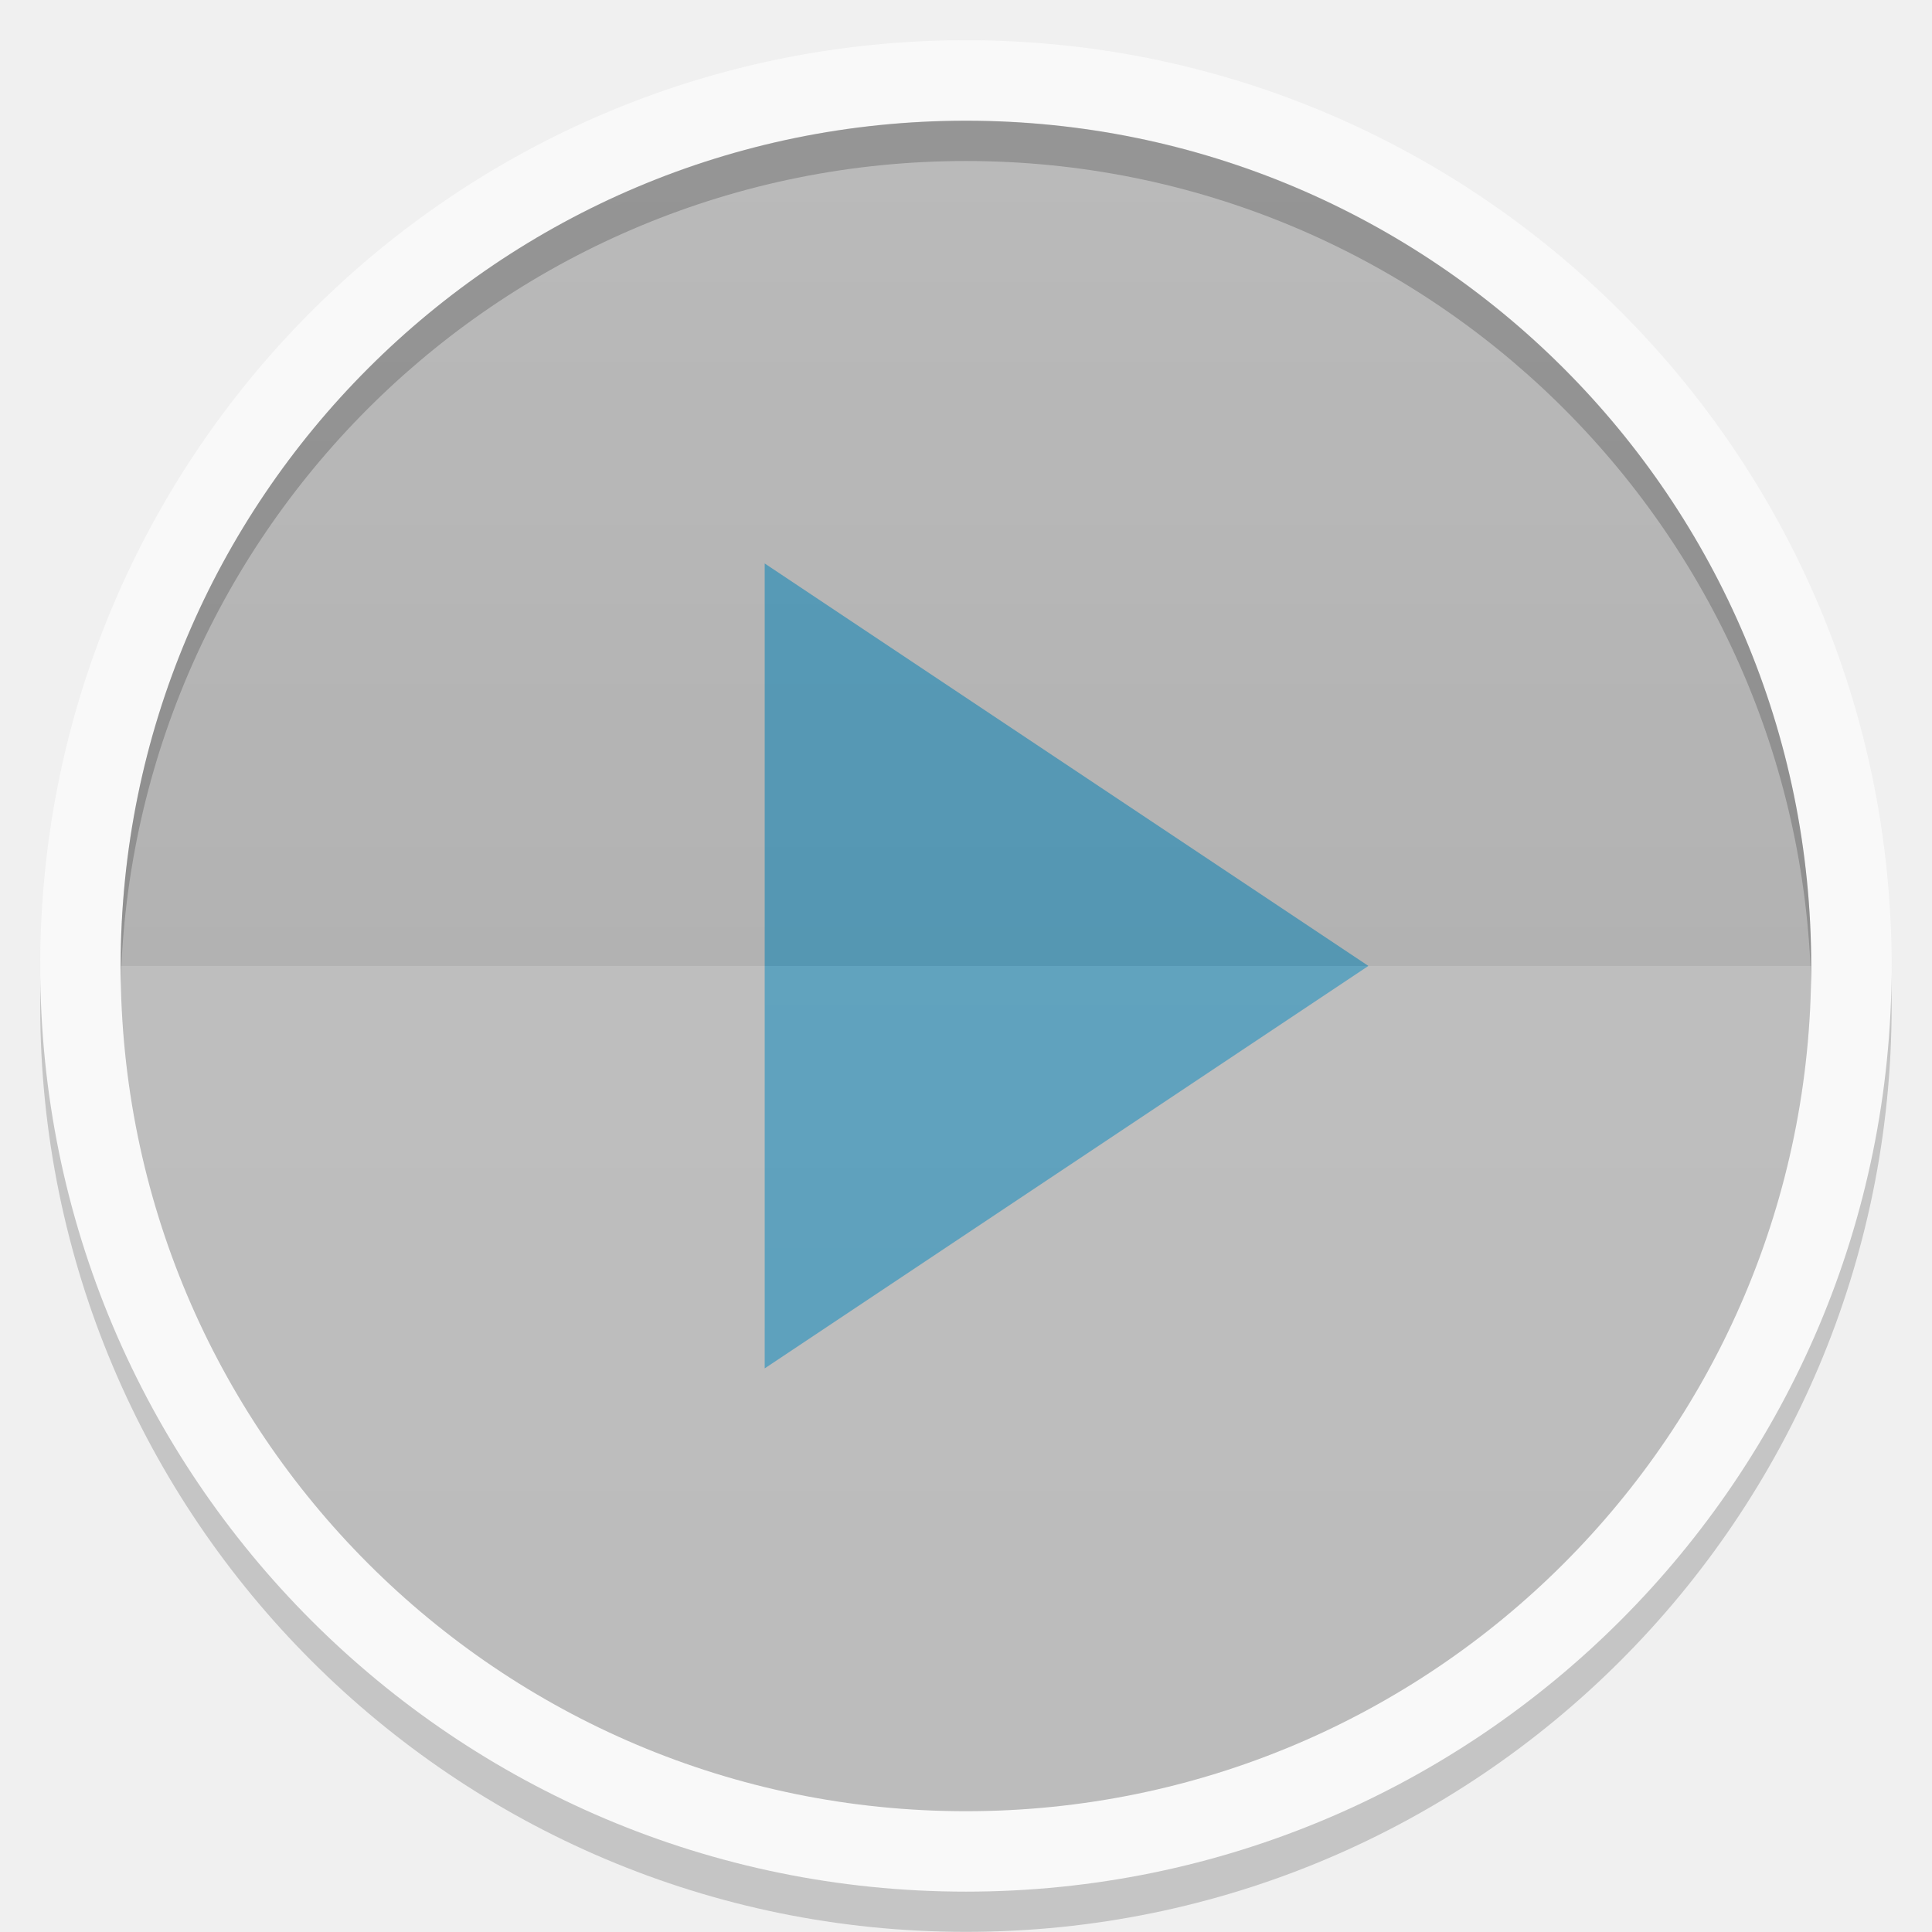
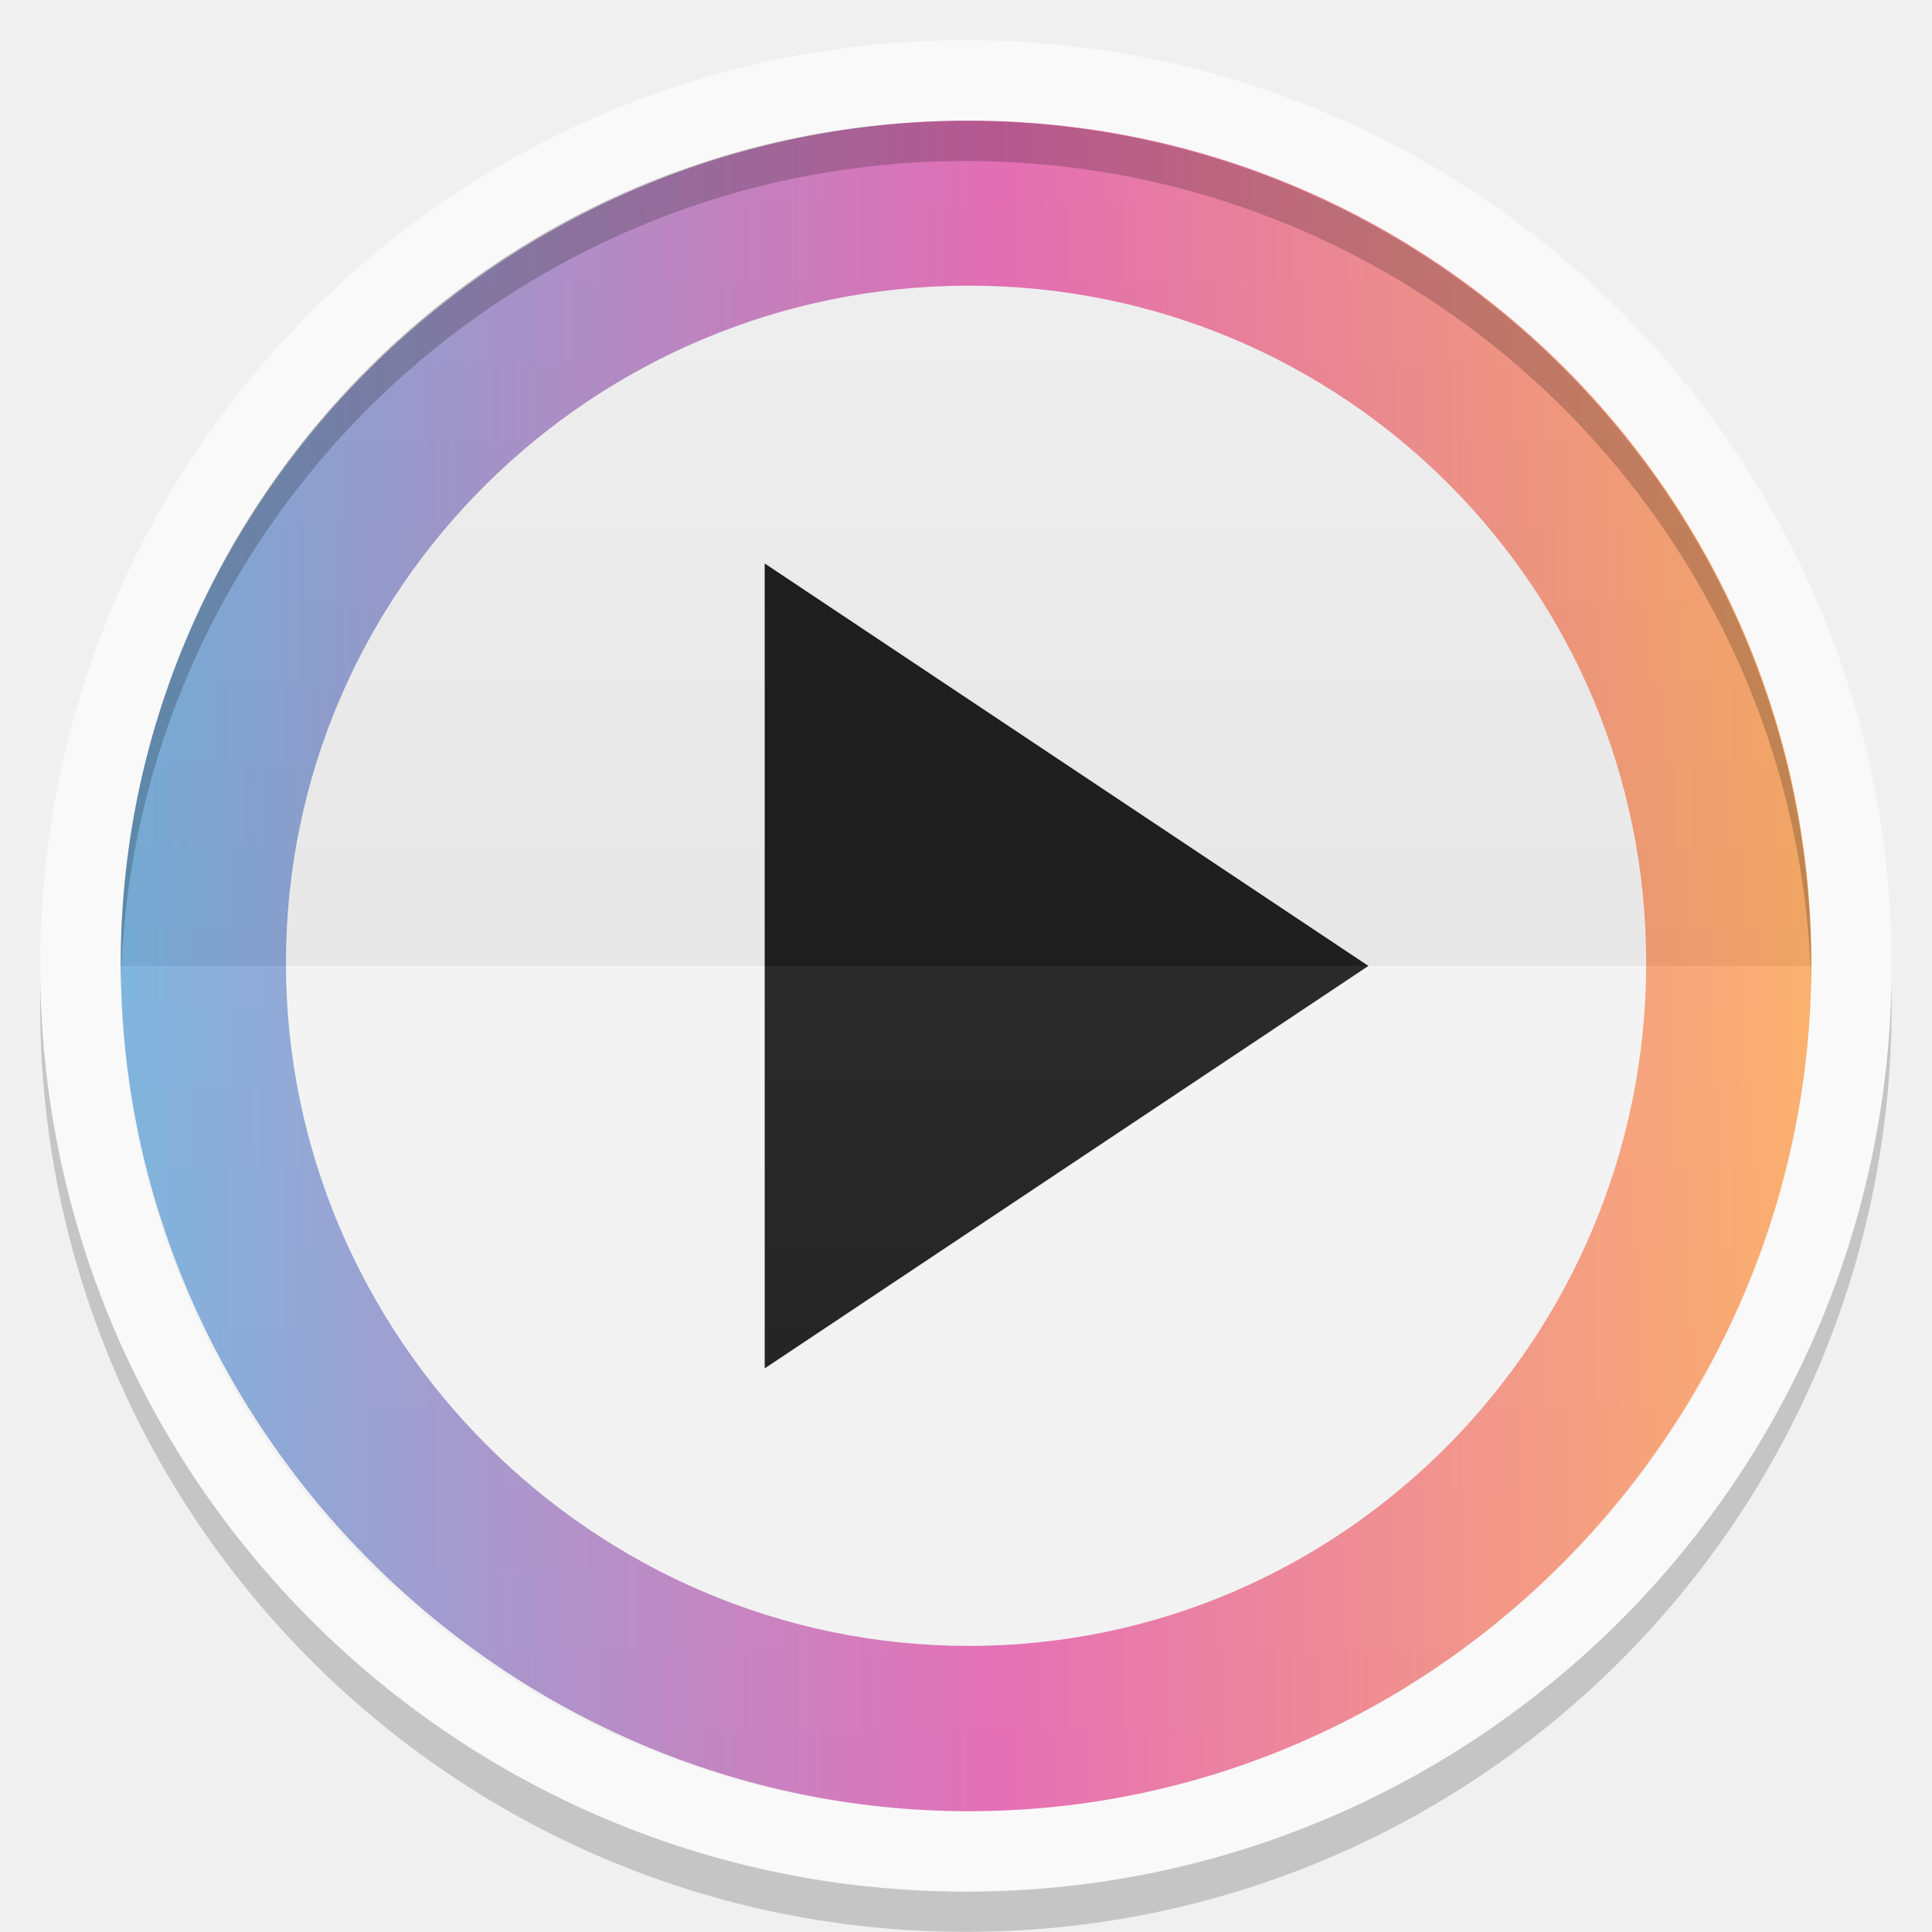
<svg xmlns="http://www.w3.org/2000/svg" xmlns:xlink="http://www.w3.org/1999/xlink" width="48" viewBox="0 0 13.547 13.547" height="48" id="svg2" version="1.1">
  <defs id="defs4">
    <linearGradient id="linearGradient3807">
      <stop style="stop-color:#000000;stop-opacity:1;" offset="0" id="stop3809" />
      <stop style="stop-color:#000000;stop-opacity:0;" offset="1" id="stop3811" />
    </linearGradient>
    <linearGradient id="linearGradient3794">
      <stop style="stop-color:#ffffff;stop-opacity:1;" offset="0" id="stop3796" />
      <stop style="stop-color:#ffffff;stop-opacity:0;" offset="1" id="stop3798" />
    </linearGradient>
    <linearGradient id="linearGradient4460">
      <stop offset="0" style="stop-color:#2d2d2d;stop-opacity:1;" id="stop7" />
      <stop offset="1" style="stop-color:#333333;stop-opacity:1;" id="stop9" />
    </linearGradient>
    <linearGradient id="linearGradient3824">
      <stop offset="0" style="stop-color:#2a94c8" id="stop12" />
      <stop offset=".519" style="stop-color:#e35472" id="stop14" />
      <stop offset="1" style="stop-color:#e68031" id="stop16" />
    </linearGradient>
    <linearGradient gradientTransform="matrix(1.09524,0,0,1.09524,-133.0018,-293.022)" xlink:href="#linearGradient4460" id="linearGradient3835" y1="279.096" y2="268.33" gradientUnits="userSpaceOnUse" x2="0" />
    <linearGradient xlink:href="#linearGradient3824" id="linearGradient3830" x1=".847" x2="12.7" gradientUnits="userSpaceOnUse" />
    <linearGradient xlink:href="#linearGradient4460" id="linearGradient3010" gradientUnits="userSpaceOnUse" gradientTransform="matrix(1.078933,0,0,1.078933,-130.9204,-288.5589)" y1="279.096" x2="0" y2="268.33" />
    <clipPath id="clipPath3813" clipPathUnits="userSpaceOnUse">
      <path id="path3815" d="M 92.311,355.545 L 479.511,355.545 L 479.511,68.185 L 92.311,68.185 L 92.311,355.545 z" />
    </clipPath>
    <clipPath id="clipPath3809" clipPathUnits="userSpaceOnUse">
      <path id="path3811" d="M 93.311,69.185 L 478.511,69.185 L 478.511,354.545 L 93.311,354.545 L 93.311,69.185 z" />
    </clipPath>
    <clipPath id="clipPath3805" clipPathUnits="userSpaceOnUse">
      <path id="path3807" d="M 93.311,354.545 L 478.511,354.545 L 478.511,69.185 L 93.311,69.185 L 93.311,354.545 z" />
    </clipPath>
    <clipPath id="clipPath3801" clipPathUnits="userSpaceOnUse">
      <path id="path3803" d="M 95.311,352.545 L 476.403,352.545 L 476.403,71.423 L 95.311,71.423 L 95.311,352.545 z" />
    </clipPath>
    <clipPath id="clipPath3797" clipPathUnits="userSpaceOnUse">
      <rect id="rect3799" style="fill:#fff" height="96" y="-0" x="-100" width="96" />
    </clipPath>
    <clipPath id="clipPath3793" clipPathUnits="userSpaceOnUse">
      <path id="path3795" d="M 54.1,12.5 12.9,54.7 C -2.7,70.3 23,69 32.3,74.9 36.6,77.7 18.5,81.3 22.2,85 c 3.6,3.7 21.7,7.1 25.3,10.7 3.6,3.7 -7.3,7.6 -3.7,11.3 3.5,3.7 11.9,0.2 13.4,8.6 1.1,6.2 15.4,3.1 21.8,-2.2 4,-3.4 -6.9,-3.4 -3.3,-7.1 9,-9.1 17,-4.1 20.3,-12.5 1.8,-4.5 -13.6,-7.7 -9.5,-10.6 9.8,-6.9 45.8,-10.4 29.2,-27 L 73,12.5 c -5.3,-5 -14,-5 -18.9,0 z m -9.9,64.7 c 0.9,0 30.8,4 19.3,7.1 -4.4,1.2 -24.6,-7.1 -19.3,-7.1 z m 57.2,16.6 c 0,2.1 16.3,3.3 15.4,-0.5 -1.3,-6.4 -13.6,-5.9 -15.4,0.5 z m -69.5,11.1 c 3.7,3.2 9.3,-0.7 11.1,-5.2 -3.6,-4.7 -16.9,0.3 -11.1,5.2 z m 67.5,-6.7 c -4.6,4.2 0.8,8.6 5.3,5.7 1.2,-0.8 -0.1,-4.7 -5.3,-5.7 z" />
    </clipPath>
    <clipPath id="clipPath3789" clipPathUnits="userSpaceOnUse">
      <rect id="rect3791" style="fill:#fff" height="84" rx="6" y="6" x="6" width="84" />
    </clipPath>
    <clipPath id="clipPath3785" clipPathUnits="userSpaceOnUse">
      <rect id="rect3787" style="fill:#fff;fill-rule:evenodd" height="20" rx="2" y="1" x="1" width="20" />
    </clipPath>
    <linearGradient xlink:href="#linearGradient3794" id="linearGradient3800" x1="28" y1="28" x2="42" y2="44" gradientUnits="userSpaceOnUse" />
    <linearGradient xlink:href="#linearGradient3807" id="linearGradient3813" x1="28" y1="28" x2="11" y2="7" gradientUnits="userSpaceOnUse" gradientTransform="scale(0.2822222,0.2822222)" />
    <linearGradient xlink:href="#linearGradient3794" id="linearGradient3817" gradientUnits="userSpaceOnUse" x1="28" y1="28" x2="42" y2="44" gradientTransform="matrix(0.2822222,0,0,0.2822222,-15.24,0)" />
    <linearGradient xlink:href="#linearGradient3807" id="linearGradient3024" gradientUnits="userSpaceOnUse" gradientTransform="matrix(0.2822222,0,0,0.2822222,-15.24,0)" x1="28" y1="28" x2="11" y2="7" />
+     <linearGradient xlink:href="#linearGradient3807" id="linearGradient3809" x1="25" y1="24" x2="25" y2="48" gradientUnits="userSpaceOnUse" gradientTransform="matrix(-0.2822222,0,0,-0.2822222,13.54666,13.54667)" />
+     <linearGradient xlink:href="#linearGradient3794" id="linearGradient3814" gradientUnits="userSpaceOnUse" x1="25" y1="24" x2="25" y2="48" gradientTransform="matrix(0.2822222,0,0,0.2822222,6.875e-7,-6.3e-6)" />
    <linearGradient xlink:href="#linearGradient3807" id="linearGradient3818" gradientUnits="userSpaceOnUse" x1="25" y1="24" x2="25" y2="48" gradientTransform="matrix(0.2822222,0,0,0.2822222,14.67555,0)" />
    <radialGradient gradientUnits="userSpaceOnUse" r="24" fy="1028.362" fx="24" cy="1028.362" cx="24" id="radialGradient3839" xlink:href="#linearGradient3833" />
    <linearGradient y2="1028.362" x2="25" y1="1004.362" x1="25" gradientTransform="translate(0,24)" gradientUnits="userSpaceOnUse" id="linearGradient3814-8" xlink:href="#linearGradient3816" />
    <linearGradient gradientTransform="matrix(1,0,0,-1,0,2032.724)" y2="1028.362" x2="25" y1="1004.362" x1="25" gradientUnits="userSpaceOnUse" id="linearGradient3799" xlink:href="#linearGradient3789" />
    <linearGradient y2="1116.021" x2="535.501" y1="1357.267" x1="535.501" gradientUnits="userSpaceOnUse" id="linearGradient3853" xlink:href="#linearGradient4460-36" />
    <linearGradient gradientUnits="userSpaceOnUse" y2="1116.021" x2="535.501" y1="1357.267" x1="535.501" id="linearGradient3851" xlink:href="#linearGradient4460-36" />
    <linearGradient y2="267.598" x2="0" y1="279.088" gradientTransform="matrix(3.916346,0,0,3.916346,-416.9212,-49.09352)" gradientUnits="userSpaceOnUse" id="linearGradient3842" xlink:href="#linearGradient4460-36" />
    <linearGradient y2="267.598" x2="0" y1="279.088" gradientTransform="matrix(1.10528,0,0,1.10528,-134.2829,-295.7706)" gradientUnits="userSpaceOnUse" id="linearGradient3837" xlink:href="#linearGradient4460-36" />
    <clipPath clipPathUnits="userSpaceOnUse" id="clipPath6">
      <path style="fill:#fff;fill-rule:evenodd" d="M -670.14,51.863 L -114.616,405.003 L -257.111,510.326 L -514.221,-71.013 L -670.14,51.863 z" id="path8" />
    </clipPath>
    <linearGradient id="linearGradient4460-3">
      <stop offset="0" style="stop-color:#f9d7c6" id="stop11" />
      <stop offset="1" style="stop-color:#f9f9ff" id="stop13" />
    </linearGradient>
    <linearGradient gradientTransform="translate(0,1e-5)" xlink:href="#linearGradient4460-3" id="linearGradient4030" x1="3.387" gradientUnits="userSpaceOnUse" x2="10.16" />
    <linearGradient id="linearGradient4460-36">
      <stop offset="0" style="stop-color:#cb3223" id="stop17" />
      <stop offset="1" style="stop-color:#e16913" id="stop19" />
    </linearGradient>
    <linearGradient gradientTransform="matrix(1.10528,0,0,1.10528,-134.2829,-295.7706)" xlink:href="#linearGradient4460-36" id="linearGradient4075" y1="279.088" y2="267.598" gradientUnits="userSpaceOnUse" x2="0" />
    <linearGradient id="linearGradient3789">
      <stop id="stop3791" offset="0" style="stop-color:#000000;stop-opacity:1;" />
      <stop id="stop3793" offset="1" style="stop-color:#000000;stop-opacity:0;" />
    </linearGradient>
    <linearGradient id="linearGradient3816">
      <stop style="stop-color:#ffffff;stop-opacity:1;" offset="0" id="stop3818" />
      <stop style="stop-color:#ffffff;stop-opacity:0;" offset="1" id="stop3820" />
    </linearGradient>
    <linearGradient id="linearGradient3833">
      <stop id="stop3835" offset="0" style="stop-color:#000000;stop-opacity:1;" />
      <stop id="stop3837" offset="1" style="stop-color:#000000;stop-opacity:0;" />
    </linearGradient>
    <linearGradient xlink:href="#linearGradient3789" id="linearGradient3108" gradientUnits="userSpaceOnUse" gradientTransform="matrix(0.2822222,0,0,-0.2822222,25.96443,290.2267)" x1="25" y1="1004.362" x2="25" y2="1028.362" />
    <linearGradient xlink:href="#linearGradient3816" id="linearGradient3111" gradientUnits="userSpaceOnUse" gradientTransform="matrix(0.2822222,0,0,0.2822222,13.54667,-276.68)" x1="25" y1="1004.362" x2="25" y2="1028.362" />
    <linearGradient gradientTransform="matrix(1,0,0,-1,0,2056.724)" y2="1047.362" x2="24" y1="1028.362" x1="24" gradientUnits="userSpaceOnUse" id="linearGradient3985" xlink:href="#linearGradient3833-9" />
    <linearGradient gradientUnits="userSpaceOnUse" y2="1047.362" x2="24" y1="1028.362" x1="24" id="linearGradient3981" xlink:href="#linearGradient3816-1" />
    <linearGradient y2="48" x2="25" y1="24" x1="25" gradientTransform="translate(1.7289841e-6,1004.362)" gradientUnits="userSpaceOnUse" id="linearGradient3181" xlink:href="#linearGradient3794-3" />
    <linearGradient y2="48" x2="25" y1="24" x1="25" gradientTransform="matrix(-1,0,0,-1,48,1052.362)" gradientUnits="userSpaceOnUse" id="linearGradient3177" xlink:href="#linearGradient3807-0" />
    <linearGradient id="linearGradient3807-0">
      <stop style="stop-color:#000000;stop-opacity:1;" offset="0" id="stop3809-8" />
      <stop style="stop-color:#000000;stop-opacity:0;" offset="1" id="stop3811-3" />
    </linearGradient>
    <linearGradient id="linearGradient3794-3">
      <stop style="stop-color:#ffffff;stop-opacity:1;" offset="0" id="stop3796-8" />
      <stop style="stop-color:#ffffff;stop-opacity:0;" offset="1" id="stop3798-6" />
    </linearGradient>
    <linearGradient id="linearGradient4460-5">
      <stop offset="0" style="stop-color:#2d2d2d;stop-opacity:1;" id="stop7-9" />
      <stop offset="1" style="stop-color:#333333;stop-opacity:1;" id="stop9-2" />
    </linearGradient>
    <linearGradient id="linearGradient3824-5">
      <stop offset="0" style="stop-color:#2a94c8" id="stop12-3" />
      <stop offset=".519" style="stop-color:#e35472" id="stop14-3" />
      <stop offset="1" style="stop-color:#e68031" id="stop16-5" />
    </linearGradient>
    <linearGradient gradientTransform="matrix(1.09524,0,0,1.09524,-133.0018,-293.022)" xlink:href="#linearGradient4460-5" id="linearGradient3835-5" y1="279.096" y2="268.33" gradientUnits="userSpaceOnUse" x2="0" />
    <linearGradient xlink:href="#linearGradient3824-5" id="linearGradient3830-0" x1=".847" x2="12.7" gradientUnits="userSpaceOnUse" />
    <linearGradient xlink:href="#linearGradient4460-5" id="linearGradient3010-2" gradientUnits="userSpaceOnUse" gradientTransform="matrix(1.078933,0,0,1.078933,-130.9204,-288.5589)" y1="279.096" x2="0" y2="268.33" />
    <clipPath id="clipPath3813-6" clipPathUnits="userSpaceOnUse">
      <path id="path3815-6" d="M 92.311,355.545 L 479.511,355.545 L 479.511,68.185 L 92.311,68.185 L 92.311,355.545 z" />
    </clipPath>
    <clipPath id="clipPath3809-4" clipPathUnits="userSpaceOnUse">
      <path id="path3811-2" d="M 93.311,69.185 L 478.511,69.185 L 478.511,354.545 L 93.311,354.545 L 93.311,69.185 z" />
    </clipPath>
    <clipPath id="clipPath3805-9" clipPathUnits="userSpaceOnUse">
      <path id="path3807-0" d="M 93.311,354.545 L 478.511,354.545 L 478.511,69.185 L 93.311,69.185 L 93.311,354.545 z" />
    </clipPath>
    <clipPath id="clipPath3801-5" clipPathUnits="userSpaceOnUse">
      <path id="path3803-9" d="M 95.311,352.545 L 476.403,352.545 L 476.403,71.423 L 95.311,71.423 L 95.311,352.545 z" />
    </clipPath>
    <clipPath id="clipPath3797-1" clipPathUnits="userSpaceOnUse">
      <rect id="rect3799-3" style="fill:#fff" height="96" y="-0" x="-100" width="96" />
    </clipPath>
    <clipPath id="clipPath3793-6" clipPathUnits="userSpaceOnUse">
      <path id="path3795-8" d="M 54.1,12.5 12.9,54.7 C -2.7,70.3 23,69 32.3,74.9 36.6,77.7 18.5,81.3 22.2,85 c 3.6,3.7 21.7,7.1 25.3,10.7 3.6,3.7 -7.3,7.6 -3.7,11.3 3.5,3.7 11.9,0.2 13.4,8.6 1.1,6.2 15.4,3.1 21.8,-2.2 4,-3.4 -6.9,-3.4 -3.3,-7.1 9,-9.1 17,-4.1 20.3,-12.5 1.8,-4.5 -13.6,-7.7 -9.5,-10.6 9.8,-6.9 45.8,-10.4 29.2,-27 L 73,12.5 c -5.3,-5 -14,-5 -18.9,0 z m -9.9,64.7 c 0.9,0 30.8,4 19.3,7.1 -4.4,1.2 -24.6,-7.1 -19.3,-7.1 z m 57.2,16.6 c 0,2.1 16.3,3.3 15.4,-0.5 -1.3,-6.4 -13.6,-5.9 -15.4,0.5 z m -69.5,11.1 c 3.7,3.2 9.3,-0.7 11.1,-5.2 -3.6,-4.7 -16.9,0.3 -11.1,5.2 z m 67.5,-6.7 c -4.6,4.2 0.8,8.6 5.3,5.7 1.2,-0.8 -0.1,-4.7 -5.3,-5.7 z" />
    </clipPath>
    <clipPath id="clipPath3789-1" clipPathUnits="userSpaceOnUse">
      <rect id="rect3791-8" style="fill:#fff" height="84" rx="6" y="6" x="6" width="84" />
    </clipPath>
    <clipPath id="clipPath3785-8" clipPathUnits="userSpaceOnUse">
      <rect id="rect3787-3" style="fill:#fff;fill-rule:evenodd" height="20" rx="2" y="1" x="1" width="20" />
    </clipPath>
    <linearGradient xlink:href="#linearGradient3794-3" id="linearGradient3800-5" x1="28" y1="28" x2="42" y2="44" gradientUnits="userSpaceOnUse" />
    <linearGradient xlink:href="#linearGradient3807-0" id="linearGradient3813-7" x1="28" y1="28" x2="11" y2="7" gradientUnits="userSpaceOnUse" gradientTransform="scale(0.2822222,0.2822222)" />
    <linearGradient xlink:href="#linearGradient3794-3" id="linearGradient3817-7" gradientUnits="userSpaceOnUse" x1="28" y1="28" x2="42" y2="44" gradientTransform="matrix(0.2822222,0,0,0.2822222,-15.24,0)" />
    <linearGradient xlink:href="#linearGradient3807-0" id="linearGradient3024-4" gradientUnits="userSpaceOnUse" gradientTransform="matrix(0.2822222,0,0,0.2822222,-15.24,0)" x1="28" y1="28" x2="11" y2="7" />
    <linearGradient xlink:href="#linearGradient3807-0" id="linearGradient3809-9" x1="25" y1="24" x2="25" y2="48" gradientUnits="userSpaceOnUse" gradientTransform="matrix(-0.2822222,0,0,-0.2822222,13.54667,13.54667)" />
    <linearGradient xlink:href="#linearGradient3794-3" id="linearGradient3814-3" gradientUnits="userSpaceOnUse" x1="25" y1="24" x2="25" y2="48" gradientTransform="matrix(0.2822222,0,0,0.2822222,5e-7,-6.3e-6)" />
    <linearGradient xlink:href="#linearGradient3807-0" id="linearGradient3818-7" gradientUnits="userSpaceOnUse" x1="25" y1="24" x2="25" y2="48" gradientTransform="matrix(0.2822222,0,0,0.2822222,14.67555,0)" />
    <radialGradient gradientUnits="userSpaceOnUse" r="24" fy="1028.362" fx="24" cy="1028.362" cx="24" id="radialGradient3839-7" xlink:href="#linearGradient3833-9" />
    <linearGradient y2="1028.362" x2="25" y1="1004.362" x1="25" gradientTransform="translate(0,24)" gradientUnits="userSpaceOnUse" id="linearGradient3814-8-7" xlink:href="#linearGradient3816-1" />
    <linearGradient gradientTransform="matrix(1,0,0,-1,0,2032.724)" y2="1028.362" x2="25" y1="1004.362" x1="25" gradientUnits="userSpaceOnUse" id="linearGradient3799-2" xlink:href="#linearGradient3789-3" />
    <linearGradient y2="1116.021" x2="535.501" y1="1357.267" x1="535.501" gradientUnits="userSpaceOnUse" id="linearGradient3853-4" xlink:href="#linearGradient4460-36-4" />
    <linearGradient gradientUnits="userSpaceOnUse" y2="1116.021" x2="535.501" y1="1357.267" x1="535.501" id="linearGradient3851-1" xlink:href="#linearGradient4460-36-4" />
    <linearGradient y2="267.598" x2="0" y1="279.088" gradientTransform="matrix(3.916346,0,0,3.916346,-416.9212,-49.09352)" gradientUnits="userSpaceOnUse" id="linearGradient3842-3" xlink:href="#linearGradient4460-36-4" />
    <linearGradient y2="267.598" x2="0" y1="279.088" gradientTransform="matrix(1.10528,0,0,1.10528,-134.2829,-295.7706)" gradientUnits="userSpaceOnUse" id="linearGradient3837-8" xlink:href="#linearGradient4460-36-4" />
    <clipPath clipPathUnits="userSpaceOnUse" id="clipPath6-2">
      <path style="fill:#fff;fill-rule:evenodd" d="M -670.14,51.863 L -114.616,405.003 L -257.111,510.326 L -514.221,-71.013 L -670.14,51.863 z" id="path8-8" />
    </clipPath>
    <linearGradient id="linearGradient4460-3-4">
      <stop offset="0" style="stop-color:#f9d7c6" id="stop11-6" />
      <stop offset="1" style="stop-color:#f9f9ff" id="stop13-4" />
    </linearGradient>
    <linearGradient gradientTransform="translate(0,1e-5)" xlink:href="#linearGradient4460-3-4" id="linearGradient4030-0" x1="3.387" gradientUnits="userSpaceOnUse" x2="10.16" />
    <linearGradient id="linearGradient4460-36-4">
      <stop offset="0" style="stop-color:#cb3223" id="stop17-2" />
      <stop offset="1" style="stop-color:#e16913" id="stop19-5" />
    </linearGradient>
    <linearGradient gradientTransform="matrix(1.10528,0,0,1.10528,-134.2829,-295.7706)" xlink:href="#linearGradient4460-36-4" id="linearGradient4075-2" y1="279.088" y2="267.598" gradientUnits="userSpaceOnUse" x2="0" />
    <linearGradient id="linearGradient3789-3">
      <stop id="stop3791-1" offset="0" style="stop-color:#000000;stop-opacity:1;" />
      <stop id="stop3793-3" offset="1" style="stop-color:#000000;stop-opacity:0;" />
    </linearGradient>
    <linearGradient id="linearGradient3816-1">
      <stop style="stop-color:#ffffff;stop-opacity:1;" offset="0" id="stop3818-9" />
      <stop style="stop-color:#ffffff;stop-opacity:0;" offset="1" id="stop3820-0" />
    </linearGradient>
    <linearGradient id="linearGradient3833-9">
      <stop id="stop3835-9" offset="0" style="stop-color:#000000;stop-opacity:1;" />
      <stop id="stop3837-0" offset="1" style="stop-color:#000000;stop-opacity:0;" />
    </linearGradient>
    <linearGradient xlink:href="#linearGradient3789-3" id="linearGradient3108-0" gradientUnits="userSpaceOnUse" gradientTransform="matrix(0.2822222,0,0,-0.2822222,25.96443,290.2267)" x1="25" y1="1004.362" x2="25" y2="1028.362" />
    <linearGradient xlink:href="#linearGradient3816-1" id="linearGradient3111-7" gradientUnits="userSpaceOnUse" gradientTransform="matrix(0.2822222,0,0,0.2822222,13.54667,-276.68)" x1="25" y1="1004.362" x2="25" y2="1028.362" />
    <radialGradient gradientUnits="userSpaceOnUse" r="24" fy="1028.362" fx="24" cy="1028.362" cx="24" id="radialGradient3839-0" xlink:href="#linearGradient3833-4" />
    <linearGradient y2="1028.362" x2="25" y1="1004.362" x1="25" gradientTransform="translate(86,24)" gradientUnits="userSpaceOnUse" id="linearGradient3814-0" xlink:href="#linearGradient3816-5" />
    <linearGradient gradientTransform="matrix(1,0,0,-1,86,2032.724)" y2="1028.362" x2="25" y1="1004.362" x1="25" gradientUnits="userSpaceOnUse" id="linearGradient3799-27" xlink:href="#linearGradient3789-0" />
    <linearGradient y2="1116.021" x2="535.501" y1="1357.267" x1="535.501" gradientUnits="userSpaceOnUse" id="linearGradient3853-8" xlink:href="#linearGradient4460-8" />
    <linearGradient gradientUnits="userSpaceOnUse" y2="1116.021" x2="535.501" y1="1357.267" x1="535.501" id="linearGradient3851-0" xlink:href="#linearGradient4460-8" />
    <linearGradient y2="267.598" x2="0" y1="279.088" gradientTransform="matrix(3.916346,0,0,3.916346,-416.9212,-49.09352)" gradientUnits="userSpaceOnUse" id="linearGradient3842-36" xlink:href="#linearGradient4460-8" />
    <linearGradient y2="267.598" x2="0" y1="279.088" gradientTransform="matrix(1.10528,0,0,1.10528,-134.2829,-295.7706)" gradientUnits="userSpaceOnUse" id="linearGradient3837-3" xlink:href="#linearGradient4460-8" />
    <clipPath clipPathUnits="userSpaceOnUse" id="clipPath6-4">
      <path style="fill:#fff;fill-rule:evenodd" d="M -670.14,51.863 L -114.616,405.003 L -257.111,510.326 L -514.221,-71.013 L -670.14,51.863 z" id="path8-3" />
    </clipPath>
    <linearGradient id="linearGradient4460-3-7">
      <stop offset="0" style="stop-color:#f9d7c6" id="stop11-7" />
      <stop offset="1" style="stop-color:#f9f9ff" id="stop13-8" />
    </linearGradient>
    <linearGradient gradientTransform="translate(0,1e-5)" xlink:href="#linearGradient4460-3-7" id="linearGradient4030-1" x1="3.387" gradientUnits="userSpaceOnUse" x2="10.16" />
    <linearGradient id="linearGradient4460-8">
      <stop offset="0" style="stop-color:#cb3223" id="stop17-1" />
      <stop offset="1" style="stop-color:#e16913" id="stop19-6" />
    </linearGradient>
    <linearGradient gradientTransform="matrix(1.10528,0,0,1.10528,-134.2829,-295.7706)" xlink:href="#linearGradient4460-8" id="linearGradient4075-4" y1="279.088" y2="267.598" gradientUnits="userSpaceOnUse" x2="0" />
    <linearGradient id="linearGradient3789-0">
      <stop id="stop3791-0" offset="0" style="stop-color:#000000;stop-opacity:1;" />
      <stop id="stop3793-5" offset="1" style="stop-color:#000000;stop-opacity:0;" />
    </linearGradient>
    <linearGradient id="linearGradient3816-5">
      <stop style="stop-color:#ffffff;stop-opacity:1;" offset="0" id="stop3818-0" />
      <stop style="stop-color:#ffffff;stop-opacity:0;" offset="1" id="stop3820-8" />
    </linearGradient>
    <linearGradient id="linearGradient3833-4">
      <stop id="stop3835-95" offset="0" style="stop-color:#000000;stop-opacity:1;" />
      <stop id="stop3837-2" offset="1" style="stop-color:#000000;stop-opacity:0;" />
    </linearGradient>
+     <linearGradient xlink:href="#linearGradient3794-2" id="linearGradient3814-4" gradientUnits="userSpaceOnUse" x1="25" y1="24" x2="25" y2="48" gradientTransform="matrix(0.2822222,0,0,0.2822222,6.7916667e-7,0.5644382)" />
    <linearGradient id="linearGradient3794-2">
      <stop style="stop-color:#ffffff;stop-opacity:1;" offset="0" id="stop3796-5" />
      <stop style="stop-color:#ffffff;stop-opacity:0;" offset="1" id="stop3798-4" />
    </linearGradient>
+     <linearGradient xlink:href="#linearGradient3807-2" id="linearGradient3809-1" x1="25" y1="24" x2="25" y2="48" gradientUnits="userSpaceOnUse" gradientTransform="matrix(-0.2822222,0,0,-0.2822222,13.54666,14.11111)" />
    <linearGradient id="linearGradient3807-2">
      <stop style="stop-color:#000000;stop-opacity:1;" offset="0" id="stop3809-9" />
      <stop style="stop-color:#000000;stop-opacity:0;" offset="1" id="stop3811-1" />
    </linearGradient>
    <linearGradient xlink:href="#linearGradient3794-2-5" id="linearGradient3814-4-2" gradientUnits="userSpaceOnUse" x1="25" y1="24" x2="25" y2="48" gradientTransform="matrix(0.2822222,0,0,0.2822222,6.7399158e-7,-6.3183333e-6)" />
    <linearGradient id="linearGradient3794-2-5">
      <stop style="stop-color:#ffffff;stop-opacity:1;" offset="0" id="stop3796-5-9" />
      <stop style="stop-color:#ffffff;stop-opacity:0;" offset="1" id="stop3798-4-5" />
    </linearGradient>
    <linearGradient xlink:href="#linearGradient3807-2-1" id="linearGradient3809-1-5" x1="25" y1="24" x2="25" y2="48" gradientUnits="userSpaceOnUse" gradientTransform="matrix(-0.2822222,0,0,-0.2822222,13.54666,13.54667)" />
    <linearGradient id="linearGradient3807-2-1">
      <stop style="stop-color:#000000;stop-opacity:1;" offset="0" id="stop3809-9-5" />
      <stop style="stop-color:#000000;stop-opacity:0;" offset="1" id="stop3811-1-9" />
    </linearGradient>
+     <linearGradient y2="268.33" x2="0" y1="279.096" gradientTransform="matrix(1.10525,0,0,1.10525,-134.2787,-295.7618)" gradientUnits="userSpaceOnUse" id="linearGradient3034" xlink:href="#linearGradient4460-0" />
+     <linearGradient x2="0" gradientUnits="userSpaceOnUse" y2="268.33" y1="279.096" id="linearGradient3002" xlink:href="#linearGradient4460-0" gradientTransform="matrix(1.10525,0,0,1.10525,-134.2787,-295.7618)" />
+     <linearGradient id="linearGradient4460-0">
+       <stop id="stop7-6" style="stop-color:#840909;stop-opacity:1;" offset="0" />
+       <stop id="stop9-0" style="stop-color:#ee1111;stop-opacity:1;" offset="1" />
+     </linearGradient>
+     <linearGradient xlink:href="#linearGradient4460-0" id="linearGradient3197" gradientUnits="userSpaceOnUse" gradientTransform="matrix(1.10525,0,0,1.10525,-119.563,-295.9479)" y1="279.096" x2="0" y2="268.33" />
+     <linearGradient x2="0" gradientUnits="userSpaceOnUse" y2="268.33" y1="279.096" id="linearGradient3006" xlink:href="#linearGradient4460-9" gradientTransform="matrix(1.10525,0,0,1.10525,-134.2787,-295.7618)" />
+     <linearGradient id="linearGradient4460-9">
+       <stop id="stop3973" style="stop-color:#b40707" offset="0" />
+       <stop id="stop3975" style="stop-color:#e32c0d" offset="1" />
+     </linearGradient>
+     <linearGradient gradientUnits="userSpaceOnUse" x2="12.7" x1=".847" id="linearGradient3830-9" xlink:href="#linearGradient3824-1" />
+     <linearGradient x2="0" gradientUnits="userSpaceOnUse" y2="268.33" y1="279.096" id="linearGradient3835-7" xlink:href="#linearGradient4460-39" gradientTransform="matrix(1.09524,0,0,1.09524,-133.0018,-293.022)" />
+     <linearGradient id="linearGradient3824-1">
+       <stop id="stop3193" style="stop-color:#79b2dc;stop-opacity:1;" offset="0" />
+       <stop id="stop3195" style="stop-color:#e56fb5;stop-opacity:1;" offset="0.519" />
+       <stop id="stop3197" style="stop-color:#fbad68;stop-opacity:1;" offset="1" />
+     </linearGradient>
+     <linearGradient id="linearGradient4460-39">
+       <stop id="stop3188" style="stop-color:#f0f0f0" offset="0" />
+       <stop id="stop3190" style="stop-color:#f4f4f4" offset="1" />
+     </linearGradient>
+     <linearGradient xlink:href="#linearGradient3824-1" id="linearGradient3233" gradientUnits="userSpaceOnUse" x1=".847" x2="12.7" gradientTransform="translate(2.2222392e-4,-5.5557249e-4)" />
+     <linearGradient xlink:href="#linearGradient4460-39" id="linearGradient3242" gradientUnits="userSpaceOnUse" gradientTransform="matrix(1.09524,0,0,1.09524,-133.0018,-293.022)" y1="279.096" x2="0" y2="268.33" />
+     <linearGradient xlink:href="#linearGradient4460-39" id="linearGradient3245" gradientUnits="userSpaceOnUse" gradientTransform="matrix(1.09524,0,0,1.09524,-116.6329,-293.0225)" y1="279.096" x2="0" y2="268.33" />
  </defs>
  <g id="layer3" style="display:inline">
    <rect width="12.982" x="0.282" y="0.564" rx="6.491" height="12.982" style="opacity:0.18;fill:#000000;fill-opacity:1;fill-rule:evenodd;display:inline" id="rect3026" />
    <rect id="rect22" style="fill:#f9f9f9;fill-opacity:1;fill-rule:evenodd;display:inline" height="12.982" rx="6.491" y="0.282" x="0.282" width="12.982" />
  </g>
  <g id="layer4" style="display:inline">
-     <path id="path3021" style="fill:#bbbbbb;fill-opacity:1" d="m 12.7,6.773 c 0,-3.273 -2.653,-5.927 -5.927,-5.927 -3.273,0 -5.927,2.654 -5.927,5.927 0,3.273 2.653,5.927 5.927,5.927 3.273,0 5.927,-2.653 5.927,-5.927 z" />
+     <path id="path3021" style="fill:#f2f2f2;fill-opacity:1;display:inline" d="m 12.7,6.773 c 0,-3.273 -2.653,-5.927 -5.927,-5.927 -3.273,0 -5.927,2.654 -5.927,5.927 0,3.273 2.653,5.927 5.927,5.927 3.273,0 5.927,-2.653 5.927,-5.927 z" />
  </g>
  <g id="layer1" style="display:inline">
-     <g id="Layer_1_1_" transform="matrix(0.02315104,0,0,0.02315104,0.8542602,0.8482884)" />
-     <path style="fill:#599ebb;fill-opacity:1" d="m 5.362,3.951 0,5.644 4.233,-2.822 z" id="path28" />
+     <path style="line-height:normal;color:#000000;fill:url(#linearGradient3233)" d="m 6.794,0.846 c -3.258,0 -5.947,2.65 -5.947,5.907 0,3.257 2.689,5.947 5.947,5.947 3.258,0 5.907,-2.69 5.907,-5.947 0,-3.257 -2.649,-5.907 -5.907,-5.907 z m 0,1.157 c 2.631,0 4.749,2.119 4.749,4.749 0,2.63 -2.119,4.789 -4.749,4.789 -2.631,0 -4.789,-2.159 -4.789,-4.789 0,-2.63 2.159,-4.749 4.789,-4.749 z" id="path3207" />
+     <path style="fill:#1f1f1f" d="m 5.362,3.951 0,5.644 4.233,-2.822 z" id="path3209" />
  </g>
  <g id="layer2" style="display:inline">
    <path style="opacity:0.2;fill:#000000;fill-opacity:1;display:inline" d="m 6.773,0.847 c -3.273,0 -5.927,2.653 -5.927,5.927 0,0.047 -0.001,0.095 0,0.141 0.074,-3.209 2.7,-5.786 5.927,-5.786 3.226,0 5.852,2.577 5.927,5.786 0.001,-0.046 0,-0.094 0,-0.141 0,-3.273 -2.654,-5.927 -5.927,-5.927 z" id="path3121" />
    <path id="path3812" d="M 0.847,6.773 C 0.847,10.047 3.5,12.7 6.773,12.7 c 3.273,0 5.927,-2.653 5.927,-5.927 l -11.853,0 z" style="opacity:0.05;fill:url(#linearGradient3814-4-2);fill-opacity:1;stroke:none;display:inline" />
    <path style="opacity:0.05;fill:url(#linearGradient3809-1-5);fill-opacity:1;stroke:none;display:inline" d="m 12.7,6.773 c 0,-3.273 -2.653,-5.927 -5.927,-5.927 -3.273,0 -5.927,2.653 -5.927,5.927 l 11.853,0 z" id="rect3796" />
  </g>
</svg>
